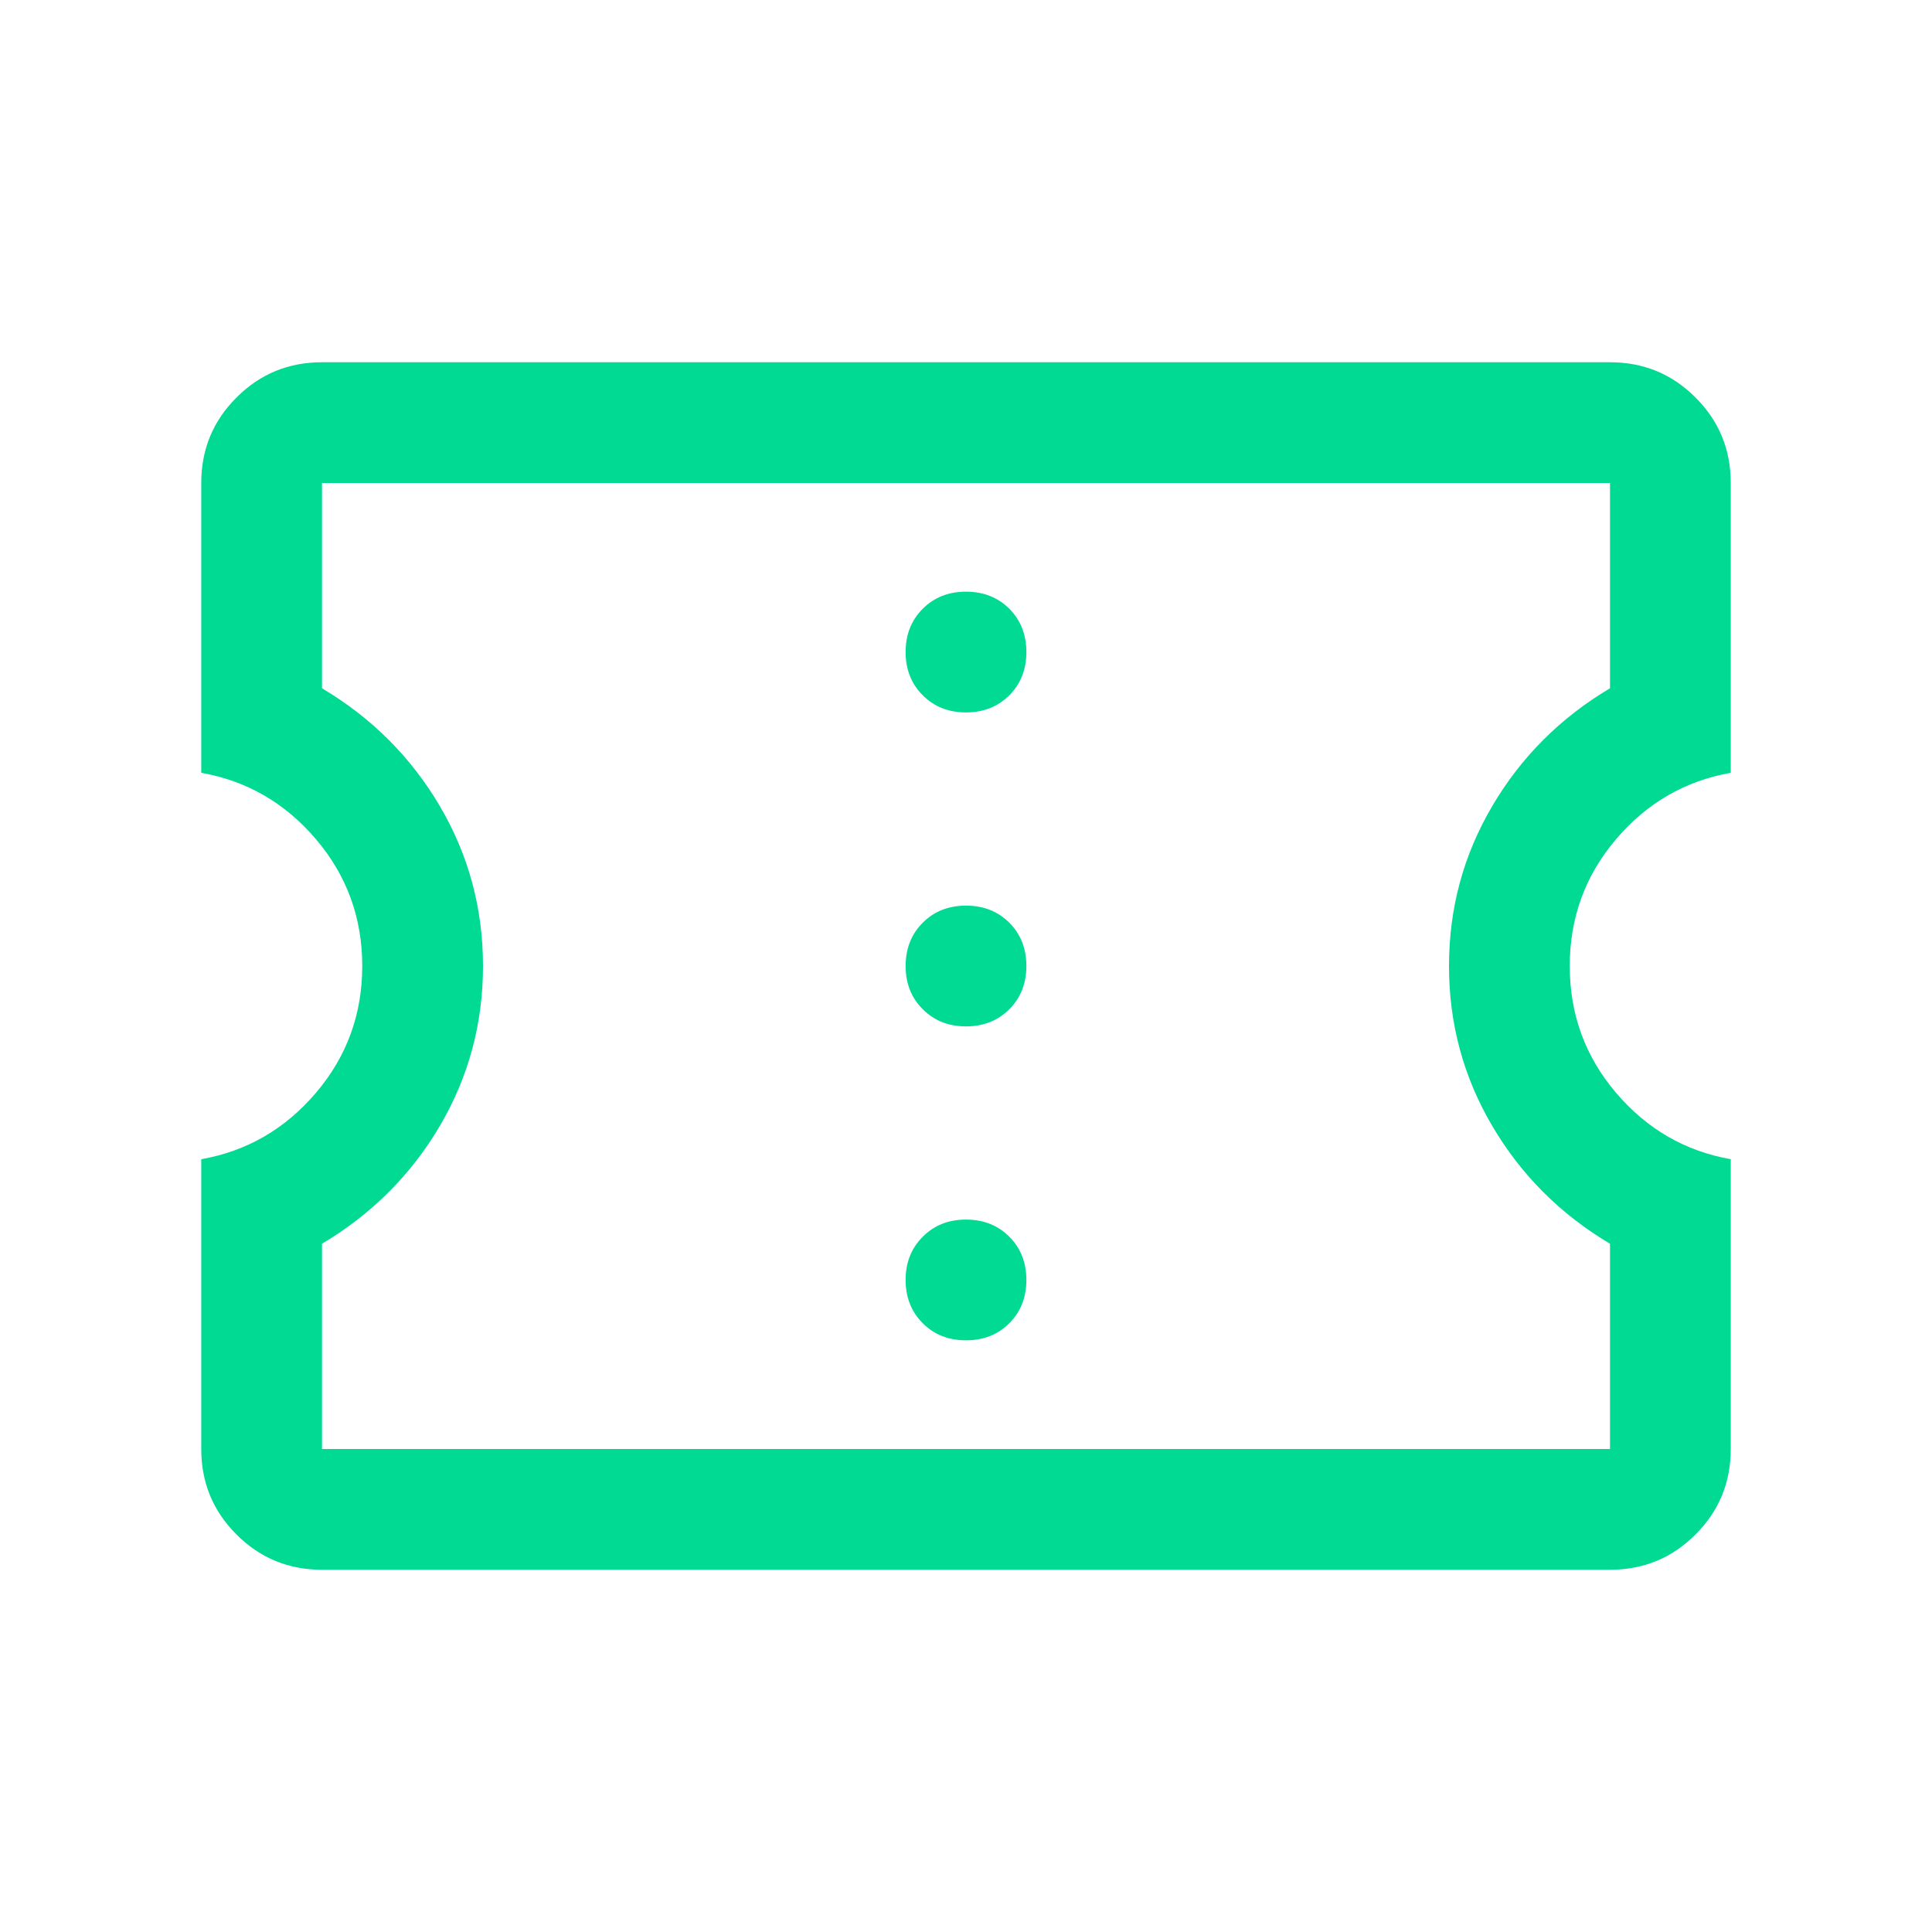
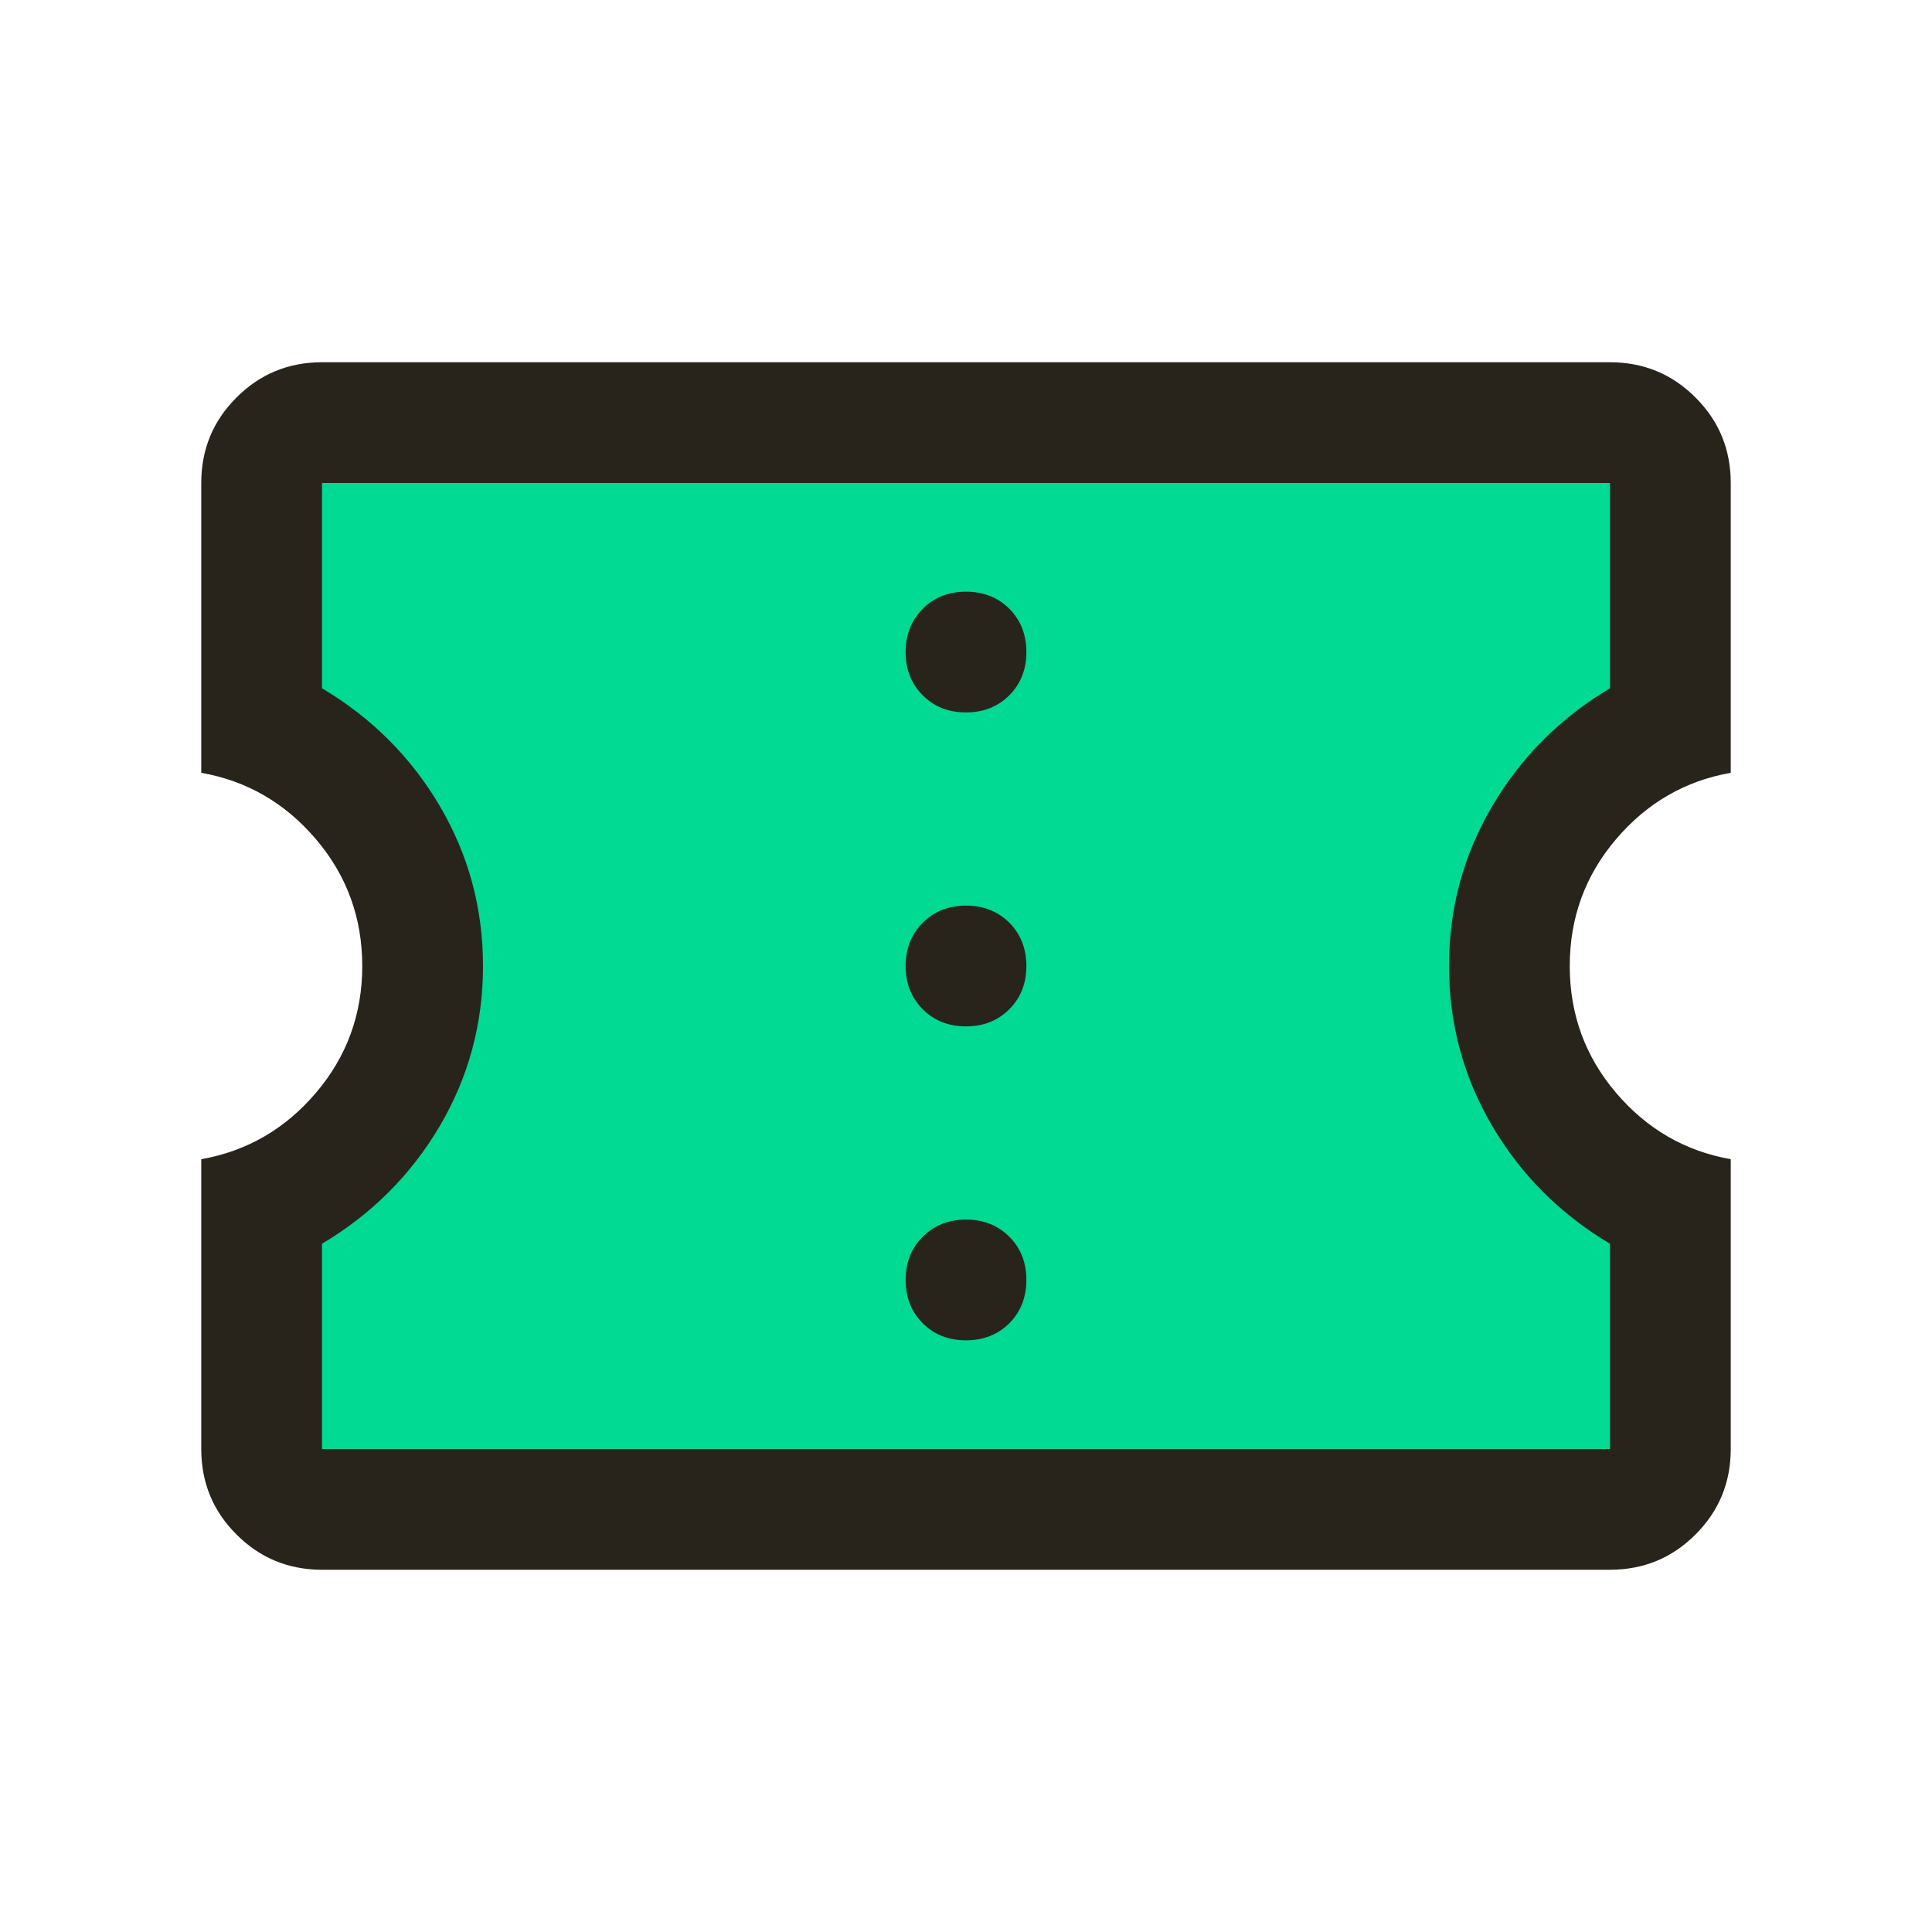
<svg xmlns="http://www.w3.org/2000/svg" width="24" height="24" viewBox="0 0 24 24" fill="none">
  <mask id="mask0_4350_17914" style="mask-type:alpha" maskUnits="userSpaceOnUse" x="0" y="0" width="24" height="24">
    <rect width="24" height="24" fill="#D9D9D9" />
  </mask>
+   <path style="fill: rgb(0, 218, 147);" d="M 6.587 5.27 C 5.925 5.27 5.267 5.243 4.611 5.184 C 4.528 5.176 3.946 5.047 3.866 5.126 C 3.213 5.78 3.322 6.834 3.322 7.876 C 3.322 8.134 3.234 8.79 3.379 8.936 C 3.666 9.222 4.202 9.653 4.582 9.938 C 4.772 10.08 5.124 10.387 5.184 10.625 C 5.244 10.865 5.301 11.15 5.384 11.399 C 5.488 11.711 5.319 12.134 5.384 12.458 C 5.427 12.673 5.512 13.263 5.413 13.461 C 5.155 13.977 4.526 14.491 4.095 14.921 C 3.911 15.106 3.522 15.238 3.437 15.494 C 3.287 15.943 3.411 16.337 3.523 16.783 C 3.563 16.943 3.499 17.112 3.551 17.27 C 3.661 17.598 3.375 18.354 3.609 18.587 C 3.814 18.792 4.372 18.788 4.64 18.788 C 5.504 18.788 6.24 18.492 7.103 18.558 C 7.734 18.607 8.494 18.764 9.079 18.959 C 9.332 19.044 9.702 18.959 9.967 18.988 C 10.771 19.077 11.589 19.045 12.401 19.045 C 13.664 19.045 14.918 18.988 16.181 18.988 C 16.776 18.988 17.375 19.113 17.986 19.045 C 18.255 19.015 18.529 18.938 18.788 18.874 C 18.95 18.833 19.156 18.918 19.303 18.845 C 19.481 18.756 19.574 18.566 19.761 18.473 C 20.059 18.324 20.28 18.556 20.563 18.272 C 21.146 17.69 20.902 16.65 20.735 15.981 C 20.672 15.728 20.157 15.429 19.99 15.208 C 19.864 15.04 19.94 14.67 19.79 14.52 C 19.099 13.829 18.51 12.564 18.788 11.456 C 19.107 10.179 20.227 9.522 20.792 8.391 C 21.011 7.955 21.035 7.17 20.936 6.673 C 20.864 6.318 20.916 5.475 20.506 5.27 C 20.191 5.112 19.964 5.3 19.618 5.327 C 18.684 5.399 17.719 5.327 16.783 5.327 C 14.769 5.327 12.797 5.384 10.797 5.384 C 10.215 5.384 9.632 5.384 9.05 5.384 C 8.862 5.384 8.544 5.445 8.363 5.384 C 7.959 5.25 7.111 5.212 6.702 5.212" />
  <g mask="url(#mask0_4350_17914)">
-     <path d="M4 19.5C3.583 19.5 3.229 19.354 2.938 19.062C2.646 18.771 2.5 18.417 2.5 18V14.4C3.067 14.3 3.542 14.025 3.925 13.575C4.308 13.125 4.5 12.6 4.5 12C4.5 11.4 4.308 10.875 3.925 10.425C3.542 9.975 3.067 9.7 2.5 9.6V6C2.5 5.583 2.646 5.229 2.938 4.938C3.229 4.646 3.583 4.5 4 4.5H20C20.417 4.5 20.771 4.646 21.062 4.938C21.354 5.229 21.5 5.583 21.5 6V9.6C20.933 9.7 20.458 9.975 20.075 10.425C19.692 10.875 19.5 11.4 19.5 12C19.5 12.6 19.692 13.125 20.075 13.575C20.458 14.025 20.933 14.3 21.5 14.4V18C21.5 18.417 21.354 18.771 21.062 19.062C20.771 19.354 20.417 19.5 20 19.5H4ZM4 18H20V15.45C19.383 15.083 18.896 14.596 18.538 13.988C18.179 13.379 18 12.717 18 12C18 11.283 18.179 10.621 18.538 10.012C18.896 9.404 19.383 8.917 20 8.55V6H4V8.55C4.617 8.917 5.104 9.404 5.463 10.012C5.821 10.621 6 11.283 6 12C6 12.717 5.821 13.379 5.463 13.988C5.104 14.596 4.617 15.083 4 15.45V18ZM12 16.65C12.217 16.65 12.396 16.579 12.538 16.438C12.679 16.296 12.75 16.117 12.75 15.9C12.75 15.683 12.679 15.504 12.538 15.363C12.396 15.221 12.217 15.15 12 15.15C11.783 15.15 11.604 15.221 11.463 15.363C11.321 15.504 11.25 15.683 11.25 15.9C11.25 16.117 11.321 16.296 11.463 16.438C11.604 16.579 11.783 16.65 12 16.65ZM12 12.75C12.217 12.75 12.396 12.679 12.538 12.537C12.679 12.396 12.75 12.217 12.75 12C12.75 11.783 12.679 11.604 12.538 11.462C12.396 11.321 12.217 11.25 12 11.25C11.783 11.25 11.604 11.321 11.463 11.462C11.321 11.604 11.25 11.783 11.25 12C11.25 12.217 11.321 12.396 11.463 12.537C11.604 12.679 11.783 12.75 12 12.75ZM12 8.85C12.217 8.85 12.396 8.779 12.538 8.637C12.679 8.496 12.75 8.317 12.75 8.1C12.75 7.883 12.679 7.704 12.538 7.562C12.396 7.421 12.217 7.35 12 7.35C11.783 7.35 11.604 7.421 11.463 7.562C11.321 7.704 11.25 7.883 11.25 8.1C11.25 8.317 11.321 8.496 11.463 8.637C11.604 8.779 11.783 8.85 12 8.85Z" fill="#00DA93" />
+     <path d="M4 19.5C3.583 19.5 3.229 19.354 2.938 19.062C2.646 18.771 2.5 18.417 2.5 18V14.4C3.067 14.3 3.542 14.025 3.925 13.575C4.308 13.125 4.5 12.6 4.5 12C4.5 11.4 4.308 10.875 3.925 10.425C3.542 9.975 3.067 9.7 2.5 9.6V6C2.5 5.583 2.646 5.229 2.938 4.938C3.229 4.646 3.583 4.5 4 4.5H20C20.417 4.5 20.771 4.646 21.062 4.938C21.354 5.229 21.5 5.583 21.5 6V9.6C20.933 9.7 20.458 9.975 20.075 10.425C19.692 10.875 19.5 11.4 19.5 12C19.5 12.6 19.692 13.125 20.075 13.575C20.458 14.025 20.933 14.3 21.5 14.4V18C21.5 18.417 21.354 18.771 21.062 19.062C20.771 19.354 20.417 19.5 20 19.5H4ZM4 18H20V15.45C19.383 15.083 18.896 14.596 18.538 13.988C18.179 13.379 18 12.717 18 12C18 11.283 18.179 10.621 18.538 10.012C18.896 9.404 19.383 8.917 20 8.55V6H4V8.55C4.617 8.917 5.104 9.404 5.463 10.012C5.821 10.621 6 11.283 6 12C6 12.717 5.821 13.379 5.463 13.988C5.104 14.596 4.617 15.083 4 15.45V18ZM12 16.65C12.217 16.65 12.396 16.579 12.538 16.438C12.679 16.296 12.75 16.117 12.75 15.9C12.75 15.683 12.679 15.504 12.538 15.363C12.396 15.221 12.217 15.15 12 15.15C11.783 15.15 11.604 15.221 11.463 15.363C11.321 15.504 11.25 15.683 11.25 15.9C11.25 16.117 11.321 16.296 11.463 16.438C11.604 16.579 11.783 16.65 12 16.65ZM12 12.75C12.217 12.75 12.396 12.679 12.538 12.537C12.679 12.396 12.75 12.217 12.75 12C12.75 11.783 12.679 11.604 12.538 11.462C12.396 11.321 12.217 11.25 12 11.25C11.783 11.25 11.604 11.321 11.463 11.462C11.321 11.604 11.25 11.783 11.25 12C11.25 12.217 11.321 12.396 11.463 12.537C11.604 12.679 11.783 12.75 12 12.75ZM12 8.85C12.217 8.85 12.396 8.779 12.538 8.637C12.679 8.496 12.75 8.317 12.75 8.1C12.75 7.883 12.679 7.704 12.538 7.562C12.396 7.421 12.217 7.35 12 7.35C11.783 7.35 11.604 7.421 11.463 7.562C11.321 7.704 11.25 7.883 11.25 8.1C11.25 8.317 11.321 8.496 11.463 8.637C11.604 8.779 11.783 8.85 12 8.85Z" fill="#28241c" />
  </g>
</svg>
